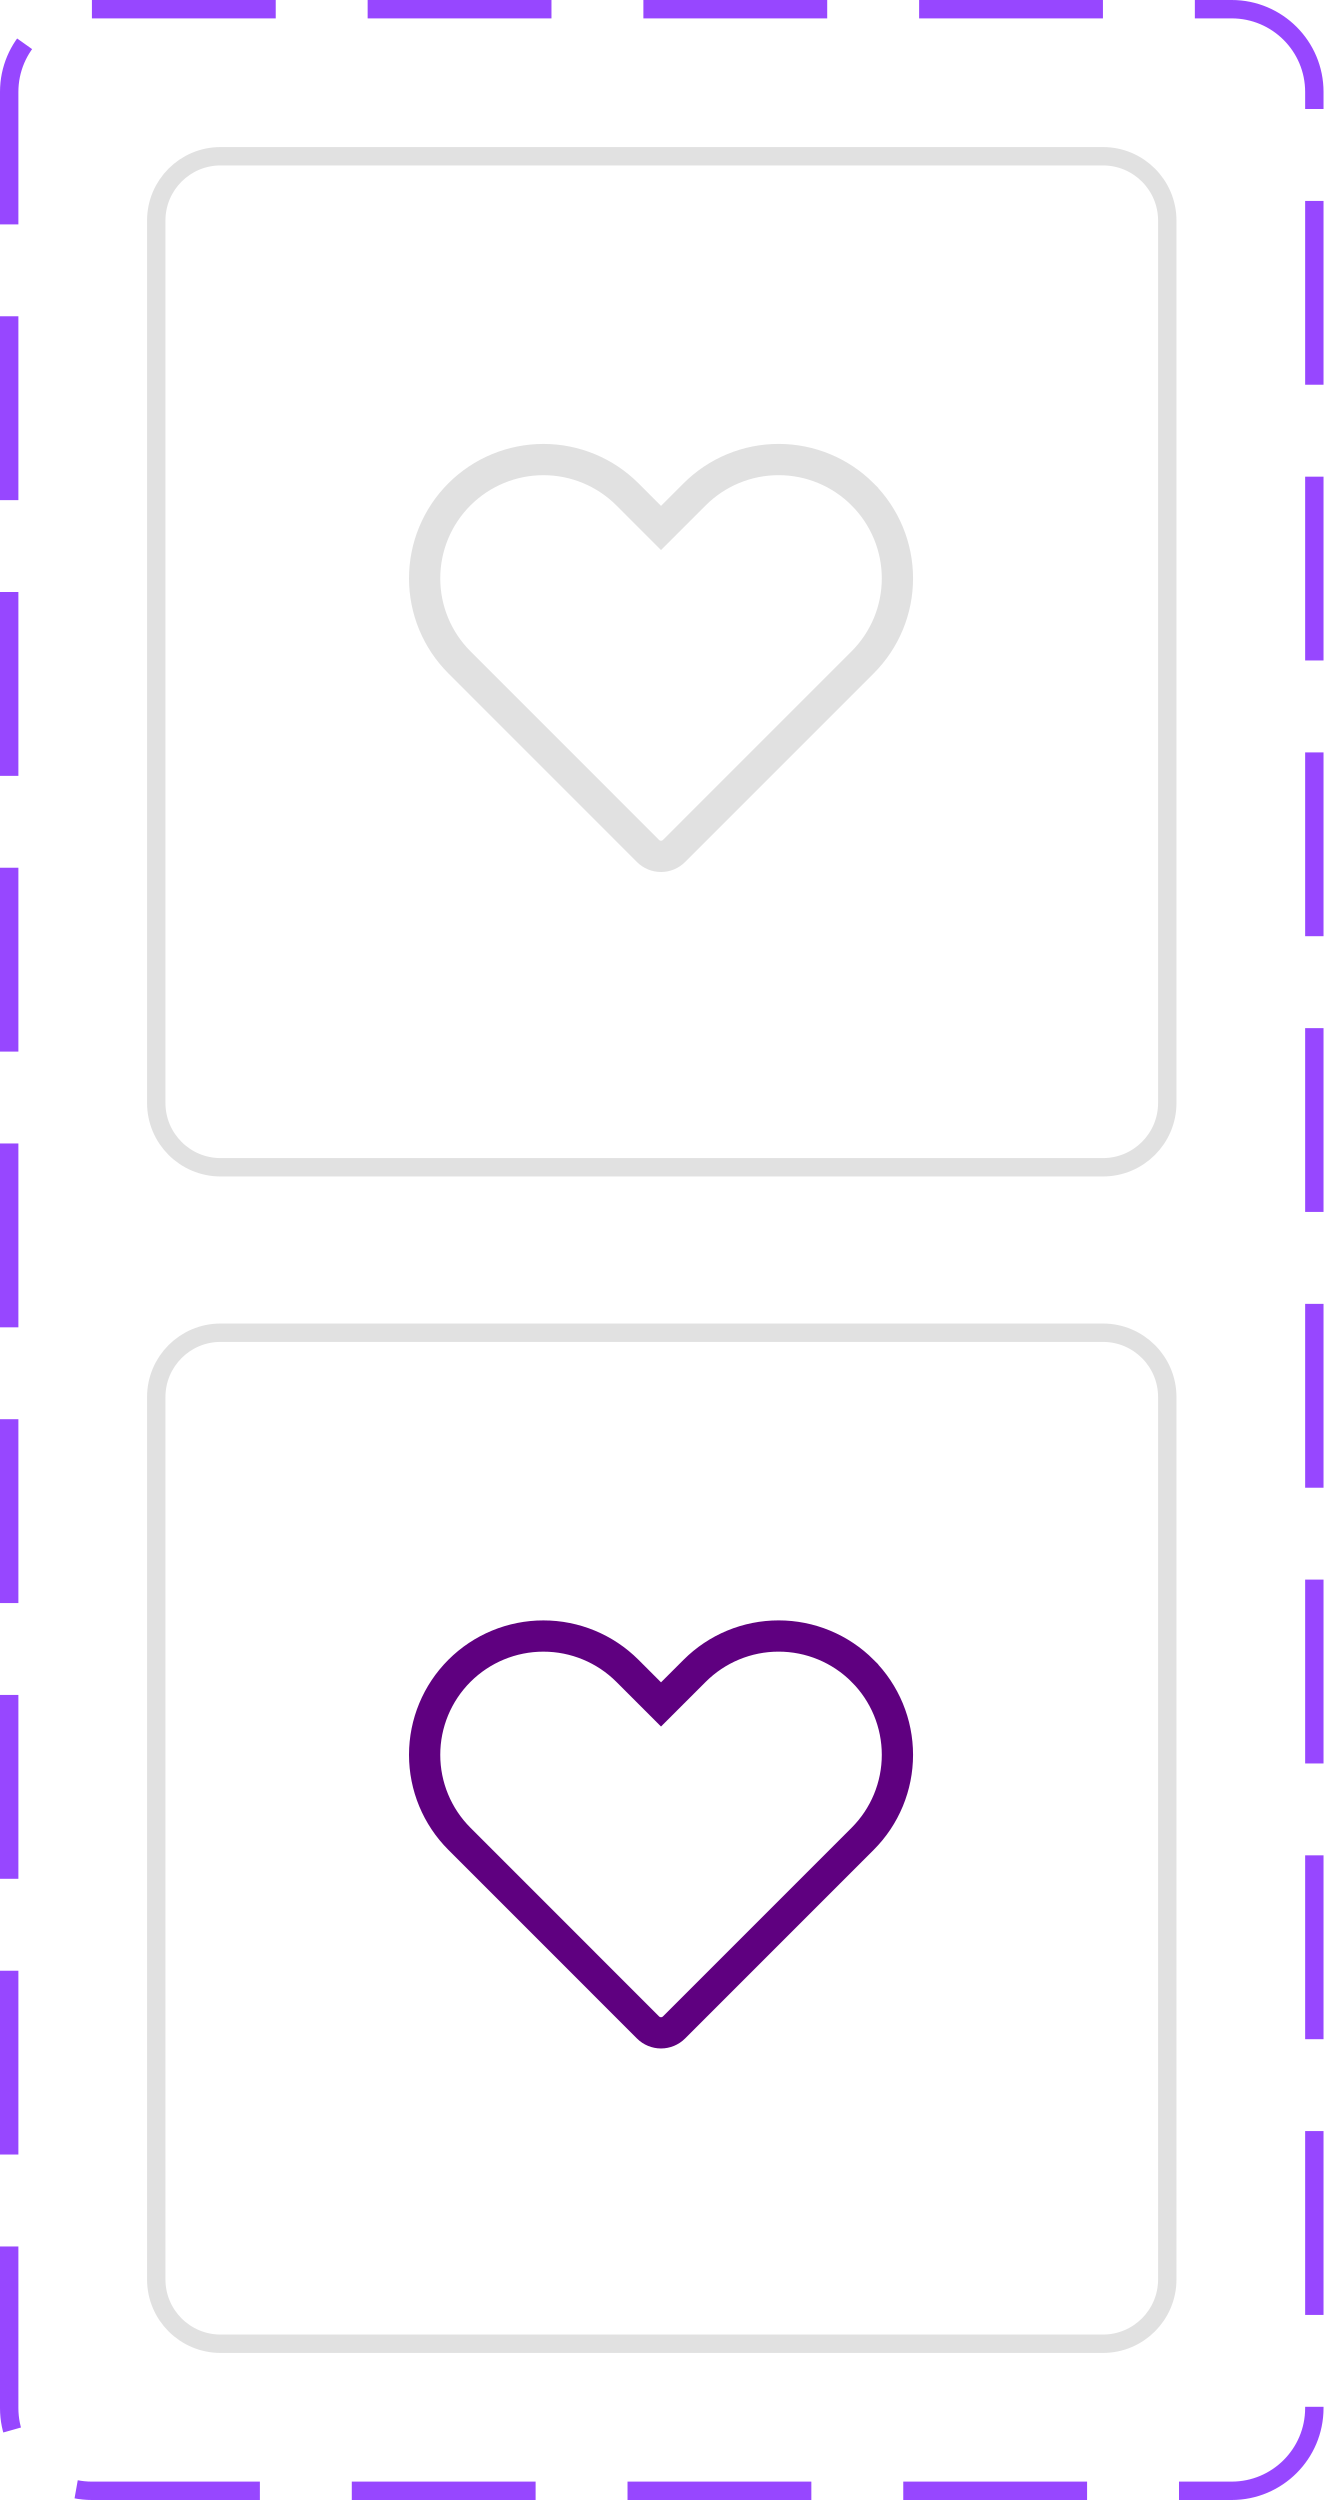
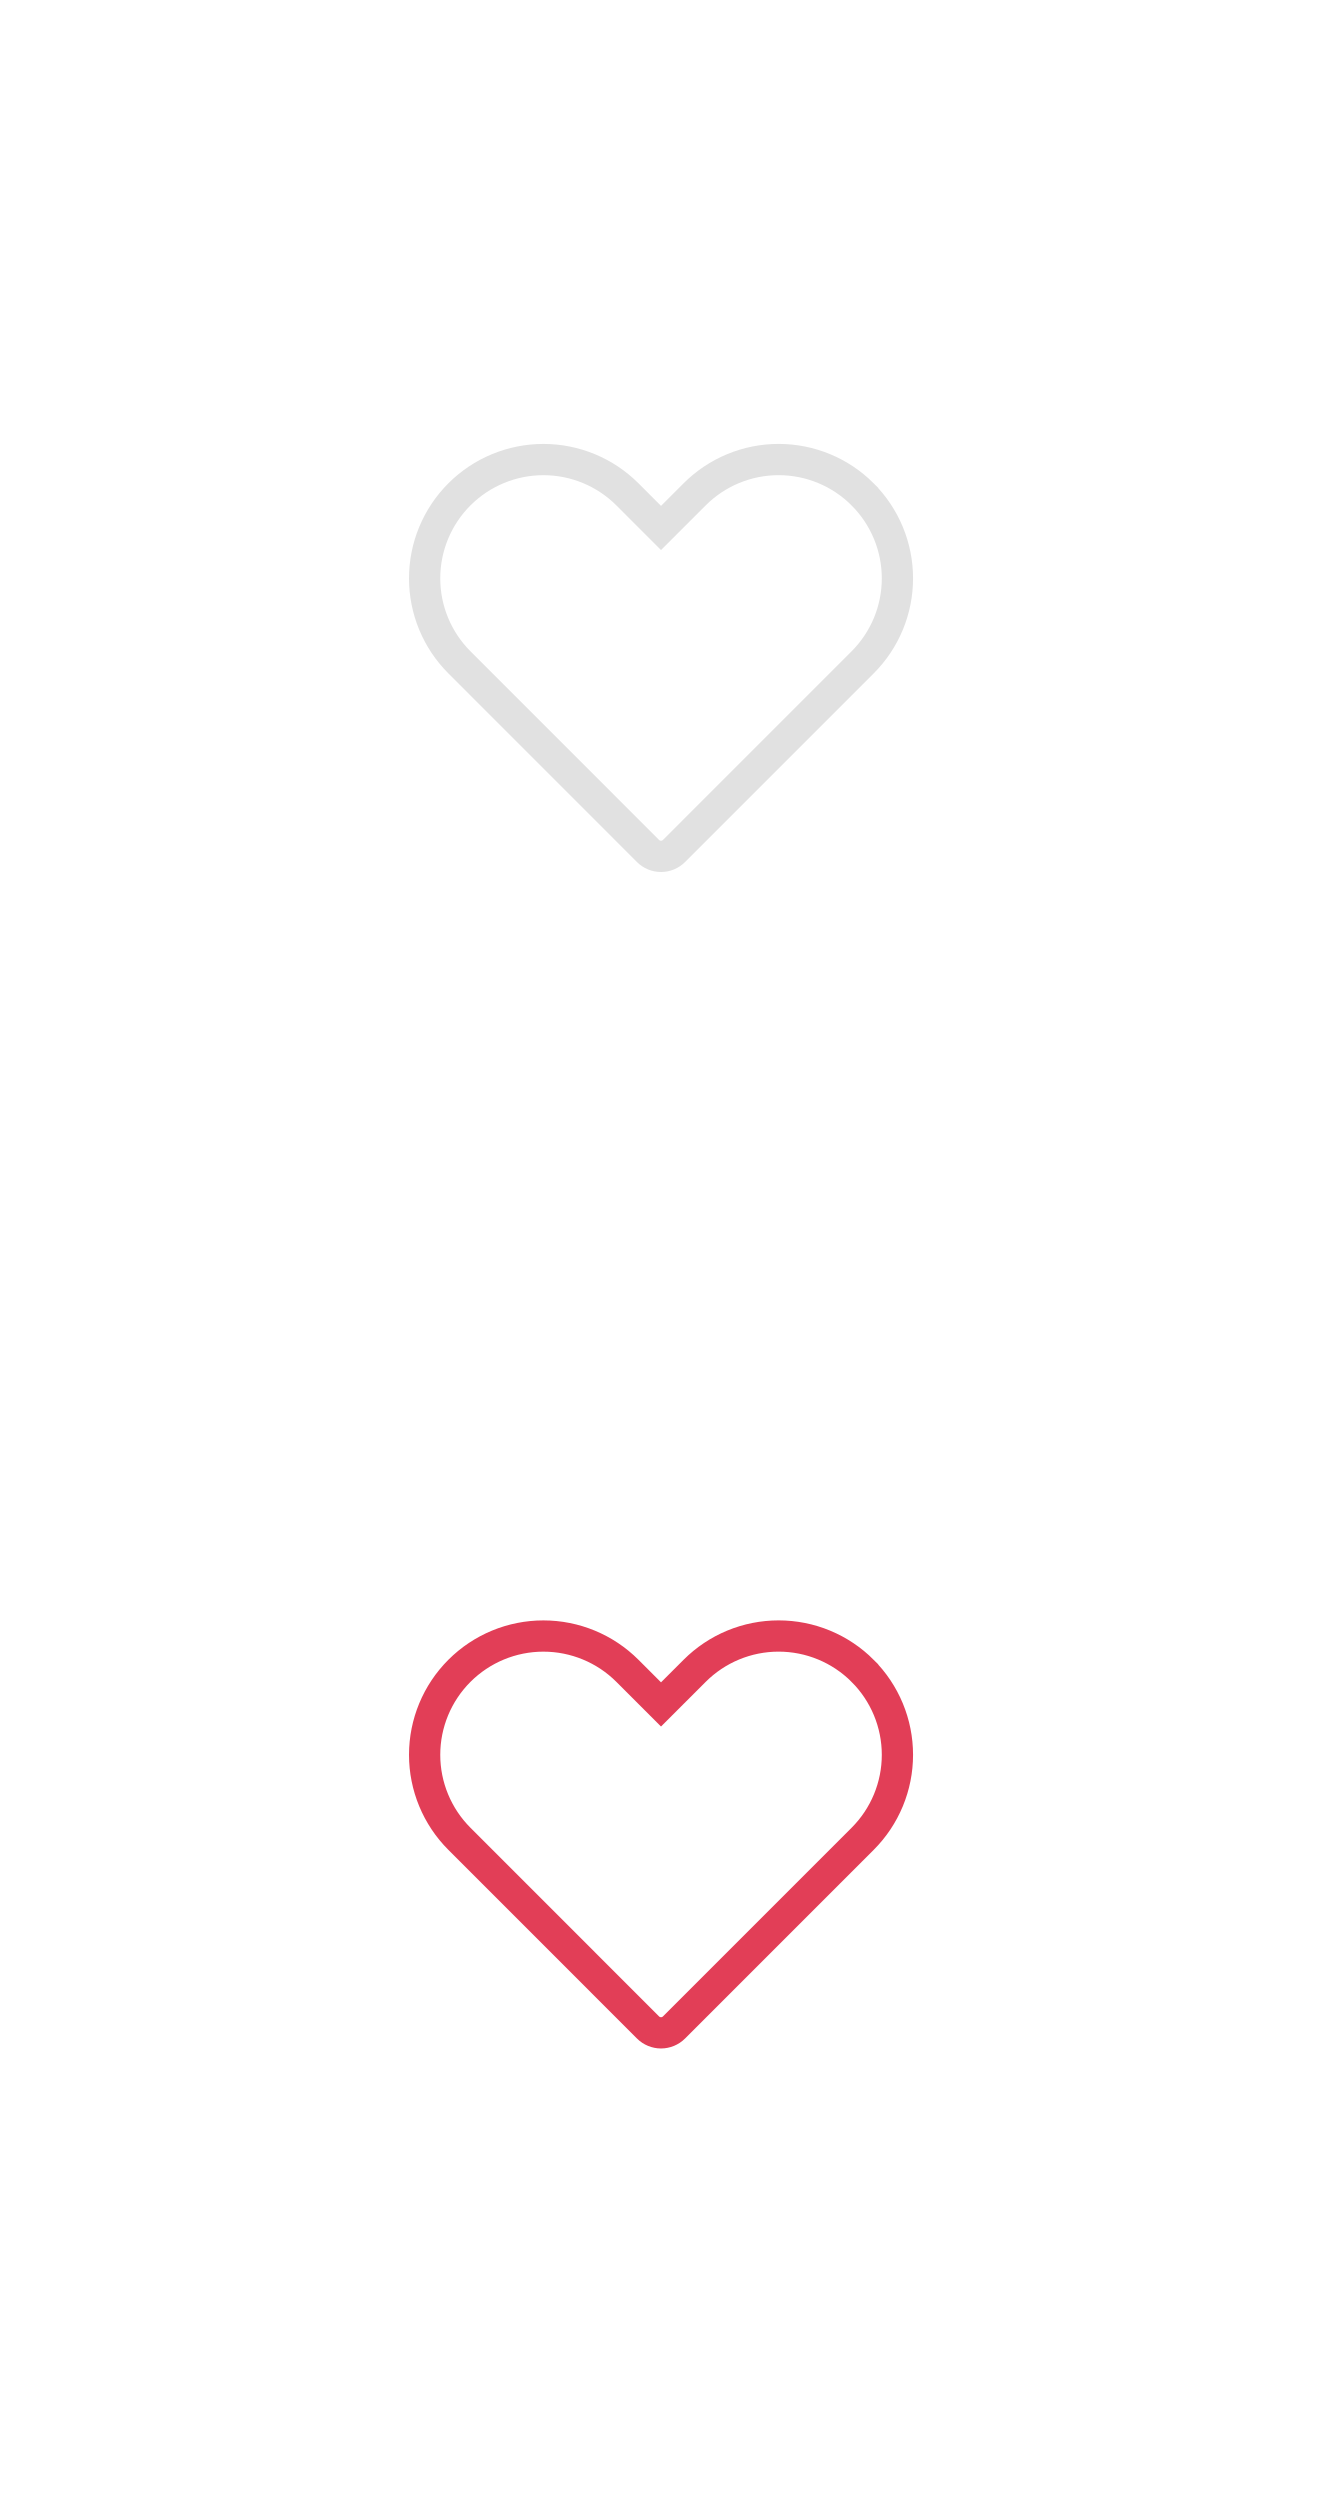
<svg xmlns="http://www.w3.org/2000/svg" width="72" height="136" viewBox="0 0 72 136" fill="none">
-   <rect x="0.5" y="0.5" width="71" height="135" rx="4.5" stroke="#9747FF" stroke-dasharray="10 5" />
-   <rect x="8.5" y="8.5" width="55" height="55" rx="3.5" stroke="#E1E1E1" />
  <path fill-rule="evenodd" clip-rule="evenodd" d="M46.927 26.893C46.327 26.293 45.615 25.816 44.831 25.491C44.047 25.166 43.206 24.999 42.357 24.999C41.509 24.999 40.668 25.166 39.884 25.491C39.1 25.816 38.388 26.293 37.788 26.893L35.959 28.721L34.132 26.893C32.92 25.681 31.276 25 29.563 25C27.849 25 26.205 25.68 24.993 26.892C23.781 28.104 23.1 29.747 23.1 31.461C23.099 33.175 23.78 34.819 24.992 36.031L26.82 37.86L35.252 46.294C35.439 46.481 35.694 46.587 35.959 46.587C36.224 46.587 36.478 46.481 36.666 46.294L45.099 37.86L46.927 36.032C47.527 35.432 48.003 34.72 48.328 33.936C48.653 33.152 48.82 32.312 48.82 31.463C48.82 30.614 48.653 29.774 48.328 28.99C48.003 28.206 47.527 27.494 46.927 26.894V26.893Z" stroke="#E1E1E1" stroke-width="1.7" stroke-linecap="round" />
-   <rect x="8.5" y="72.5" width="55" height="55" rx="3.5" stroke="#E1E1E1" />
-   <path fill-rule="evenodd" clip-rule="evenodd" d="M46.927 90.893C46.327 90.293 45.615 89.816 44.831 89.491C44.047 89.166 43.206 88.999 42.357 88.999C41.509 88.999 40.668 89.166 39.884 89.491C39.1 89.816 38.388 90.293 37.788 90.893L35.959 92.721L34.132 90.893C32.92 89.681 31.276 89 29.563 89C27.849 88.999 26.205 89.68 24.993 90.892C23.781 92.104 23.1 93.747 23.1 95.461C23.099 97.175 23.78 98.819 24.992 100.031L26.82 101.86L35.252 110.294C35.439 110.481 35.694 110.587 35.959 110.587C36.224 110.587 36.478 110.481 36.666 110.294L45.099 101.86L46.927 100.032C47.527 99.432 48.003 98.72 48.328 97.936C48.653 97.152 48.82 96.311 48.82 95.463C48.82 94.614 48.653 93.774 48.328 92.99C48.003 92.206 47.527 91.494 46.927 90.894V90.893Z" stroke="#5F0080" stroke-width="1.7" stroke-linecap="round" />
+   <path fill-rule="evenodd" clip-rule="evenodd" d="M46.927 90.893C46.327 90.293 45.615 89.816 44.831 89.491C44.047 89.166 43.206 88.999 42.357 88.999C41.509 88.999 40.668 89.166 39.884 89.491C39.1 89.816 38.388 90.293 37.788 90.893L35.959 92.721L34.132 90.893C32.92 89.681 31.276 89 29.563 89C27.849 88.999 26.205 89.68 24.993 90.892C23.781 92.104 23.1 93.747 23.1 95.461C23.099 97.175 23.78 98.819 24.992 100.031L26.82 101.86L35.252 110.294C35.439 110.481 35.694 110.587 35.959 110.587C36.224 110.587 36.478 110.481 36.666 110.294L45.099 101.86L46.927 100.032C47.527 99.432 48.003 98.72 48.328 97.936C48.653 97.152 48.82 96.311 48.82 95.463C48.82 94.614 48.653 93.774 48.328 92.99C48.003 92.206 47.527 91.494 46.927 90.894V90.893Z" stroke="#E23E57" stroke-width="1.7" stroke-linecap="round" />
</svg>
